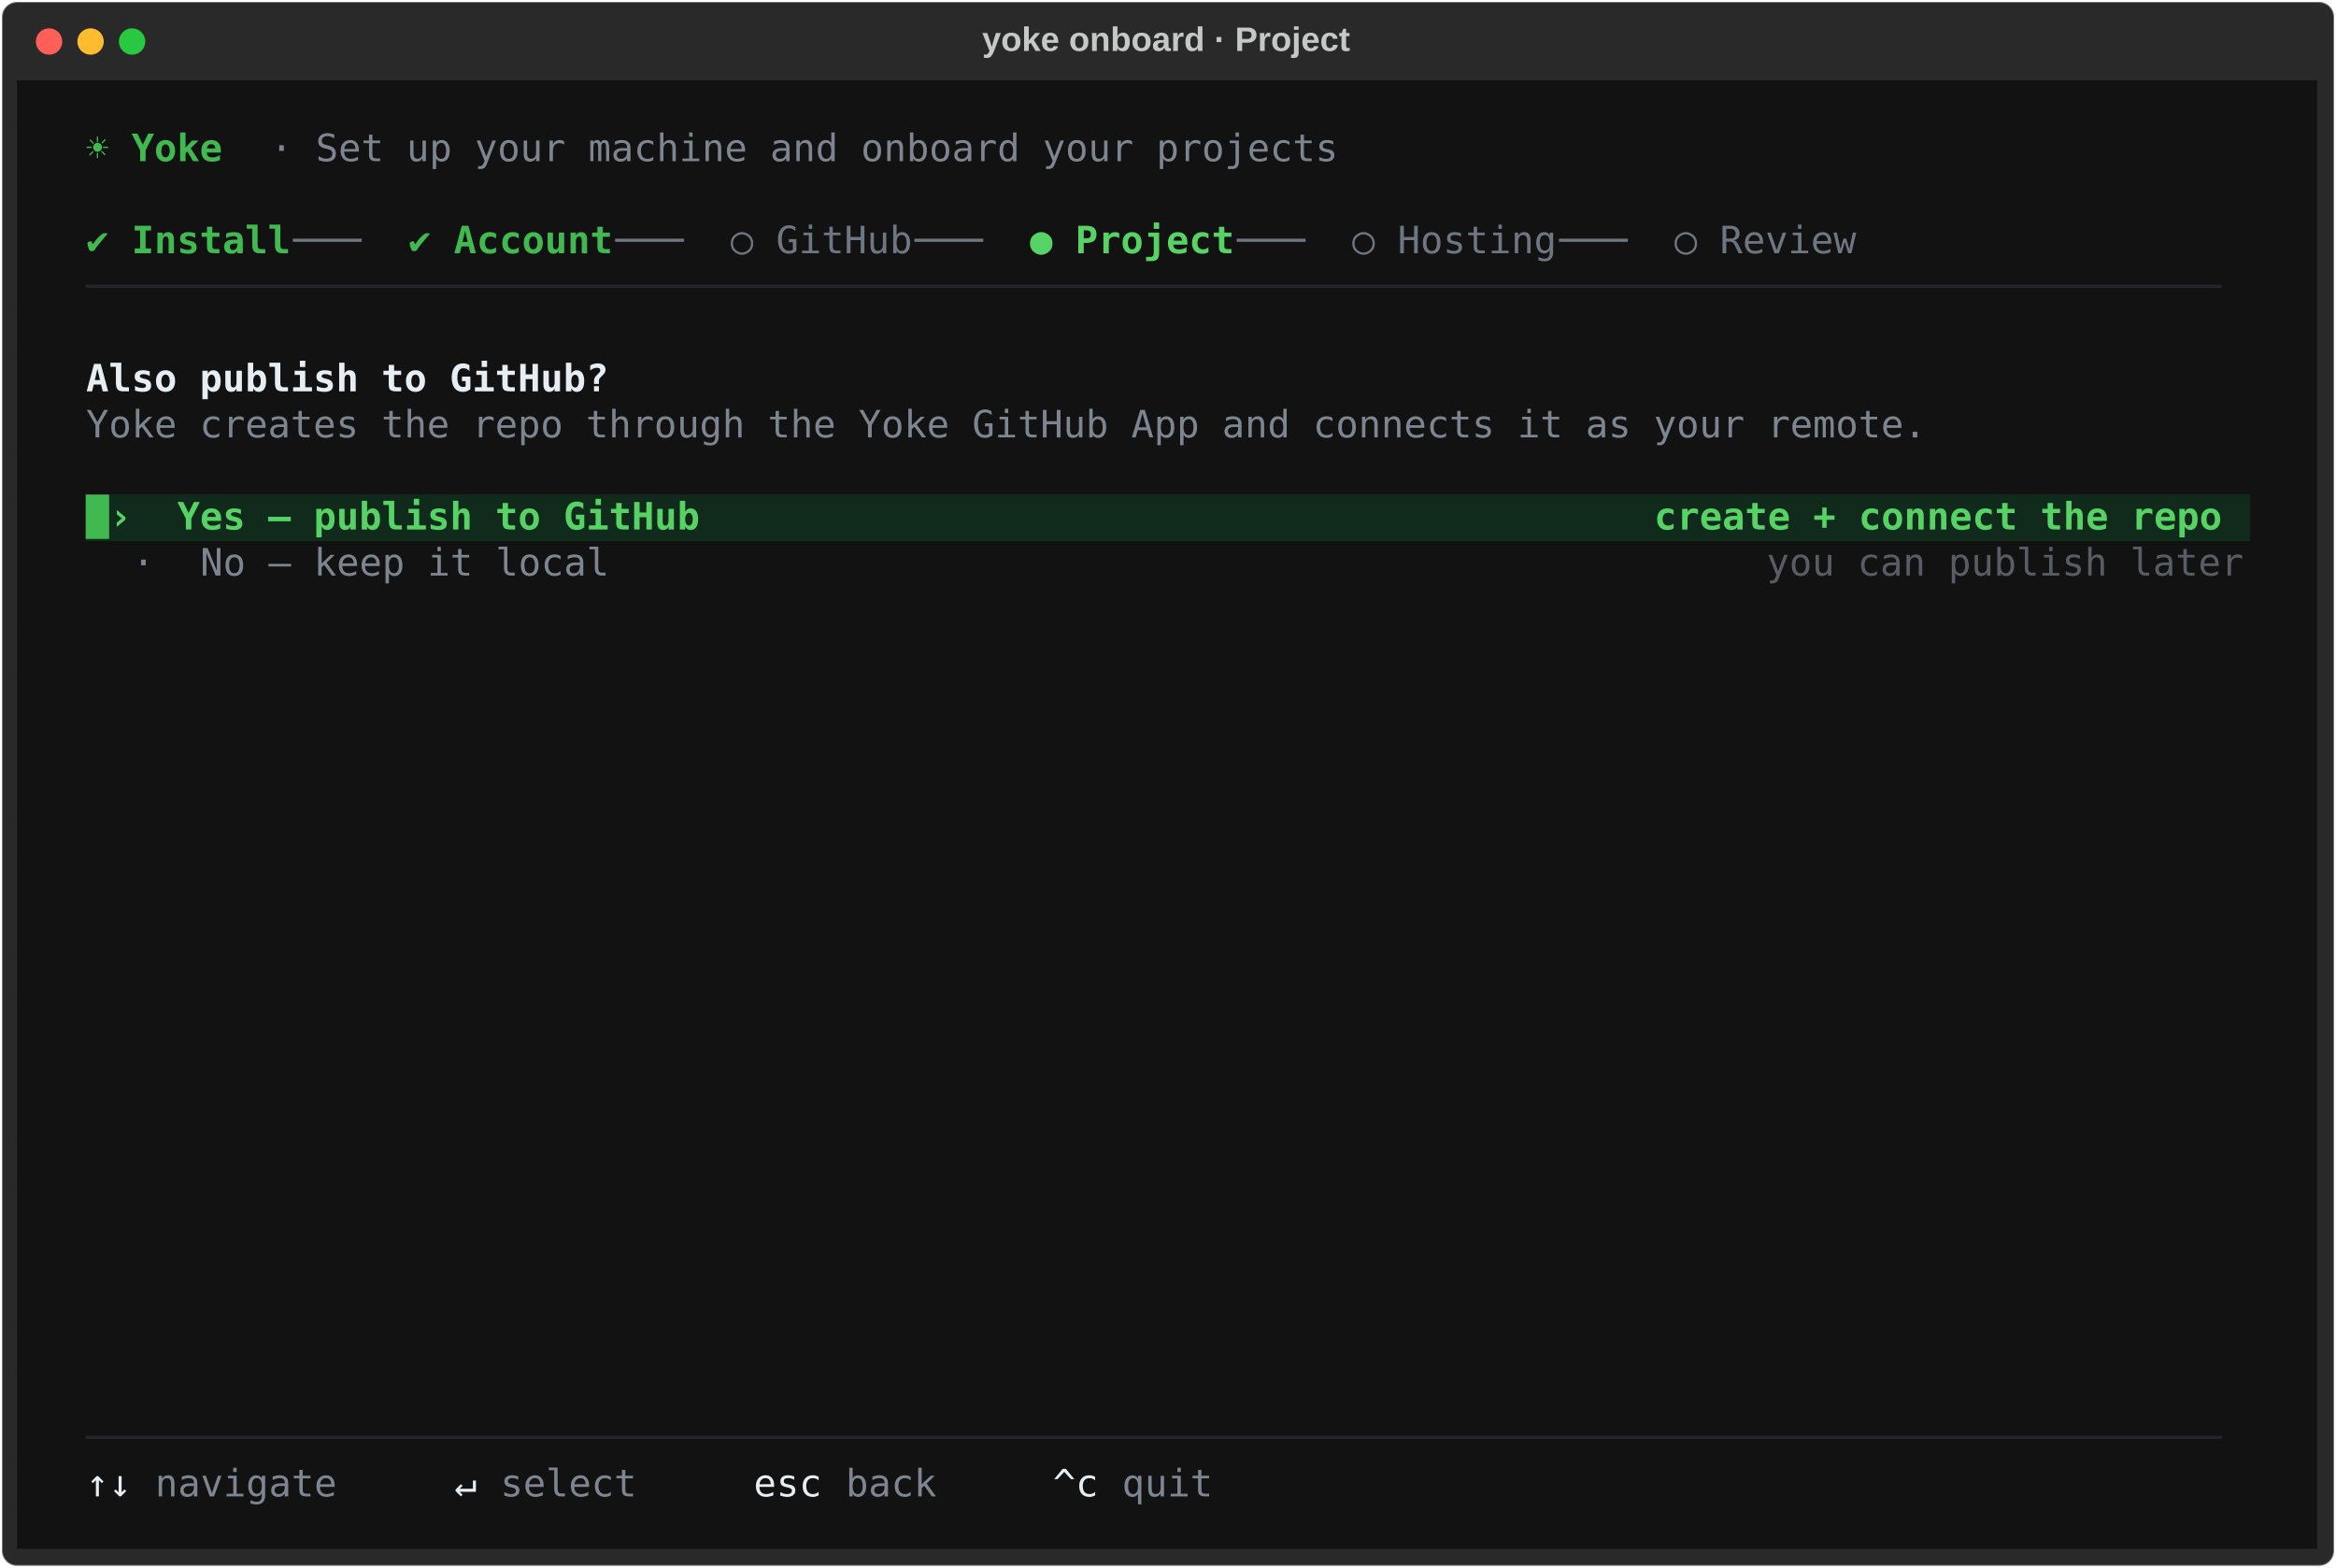
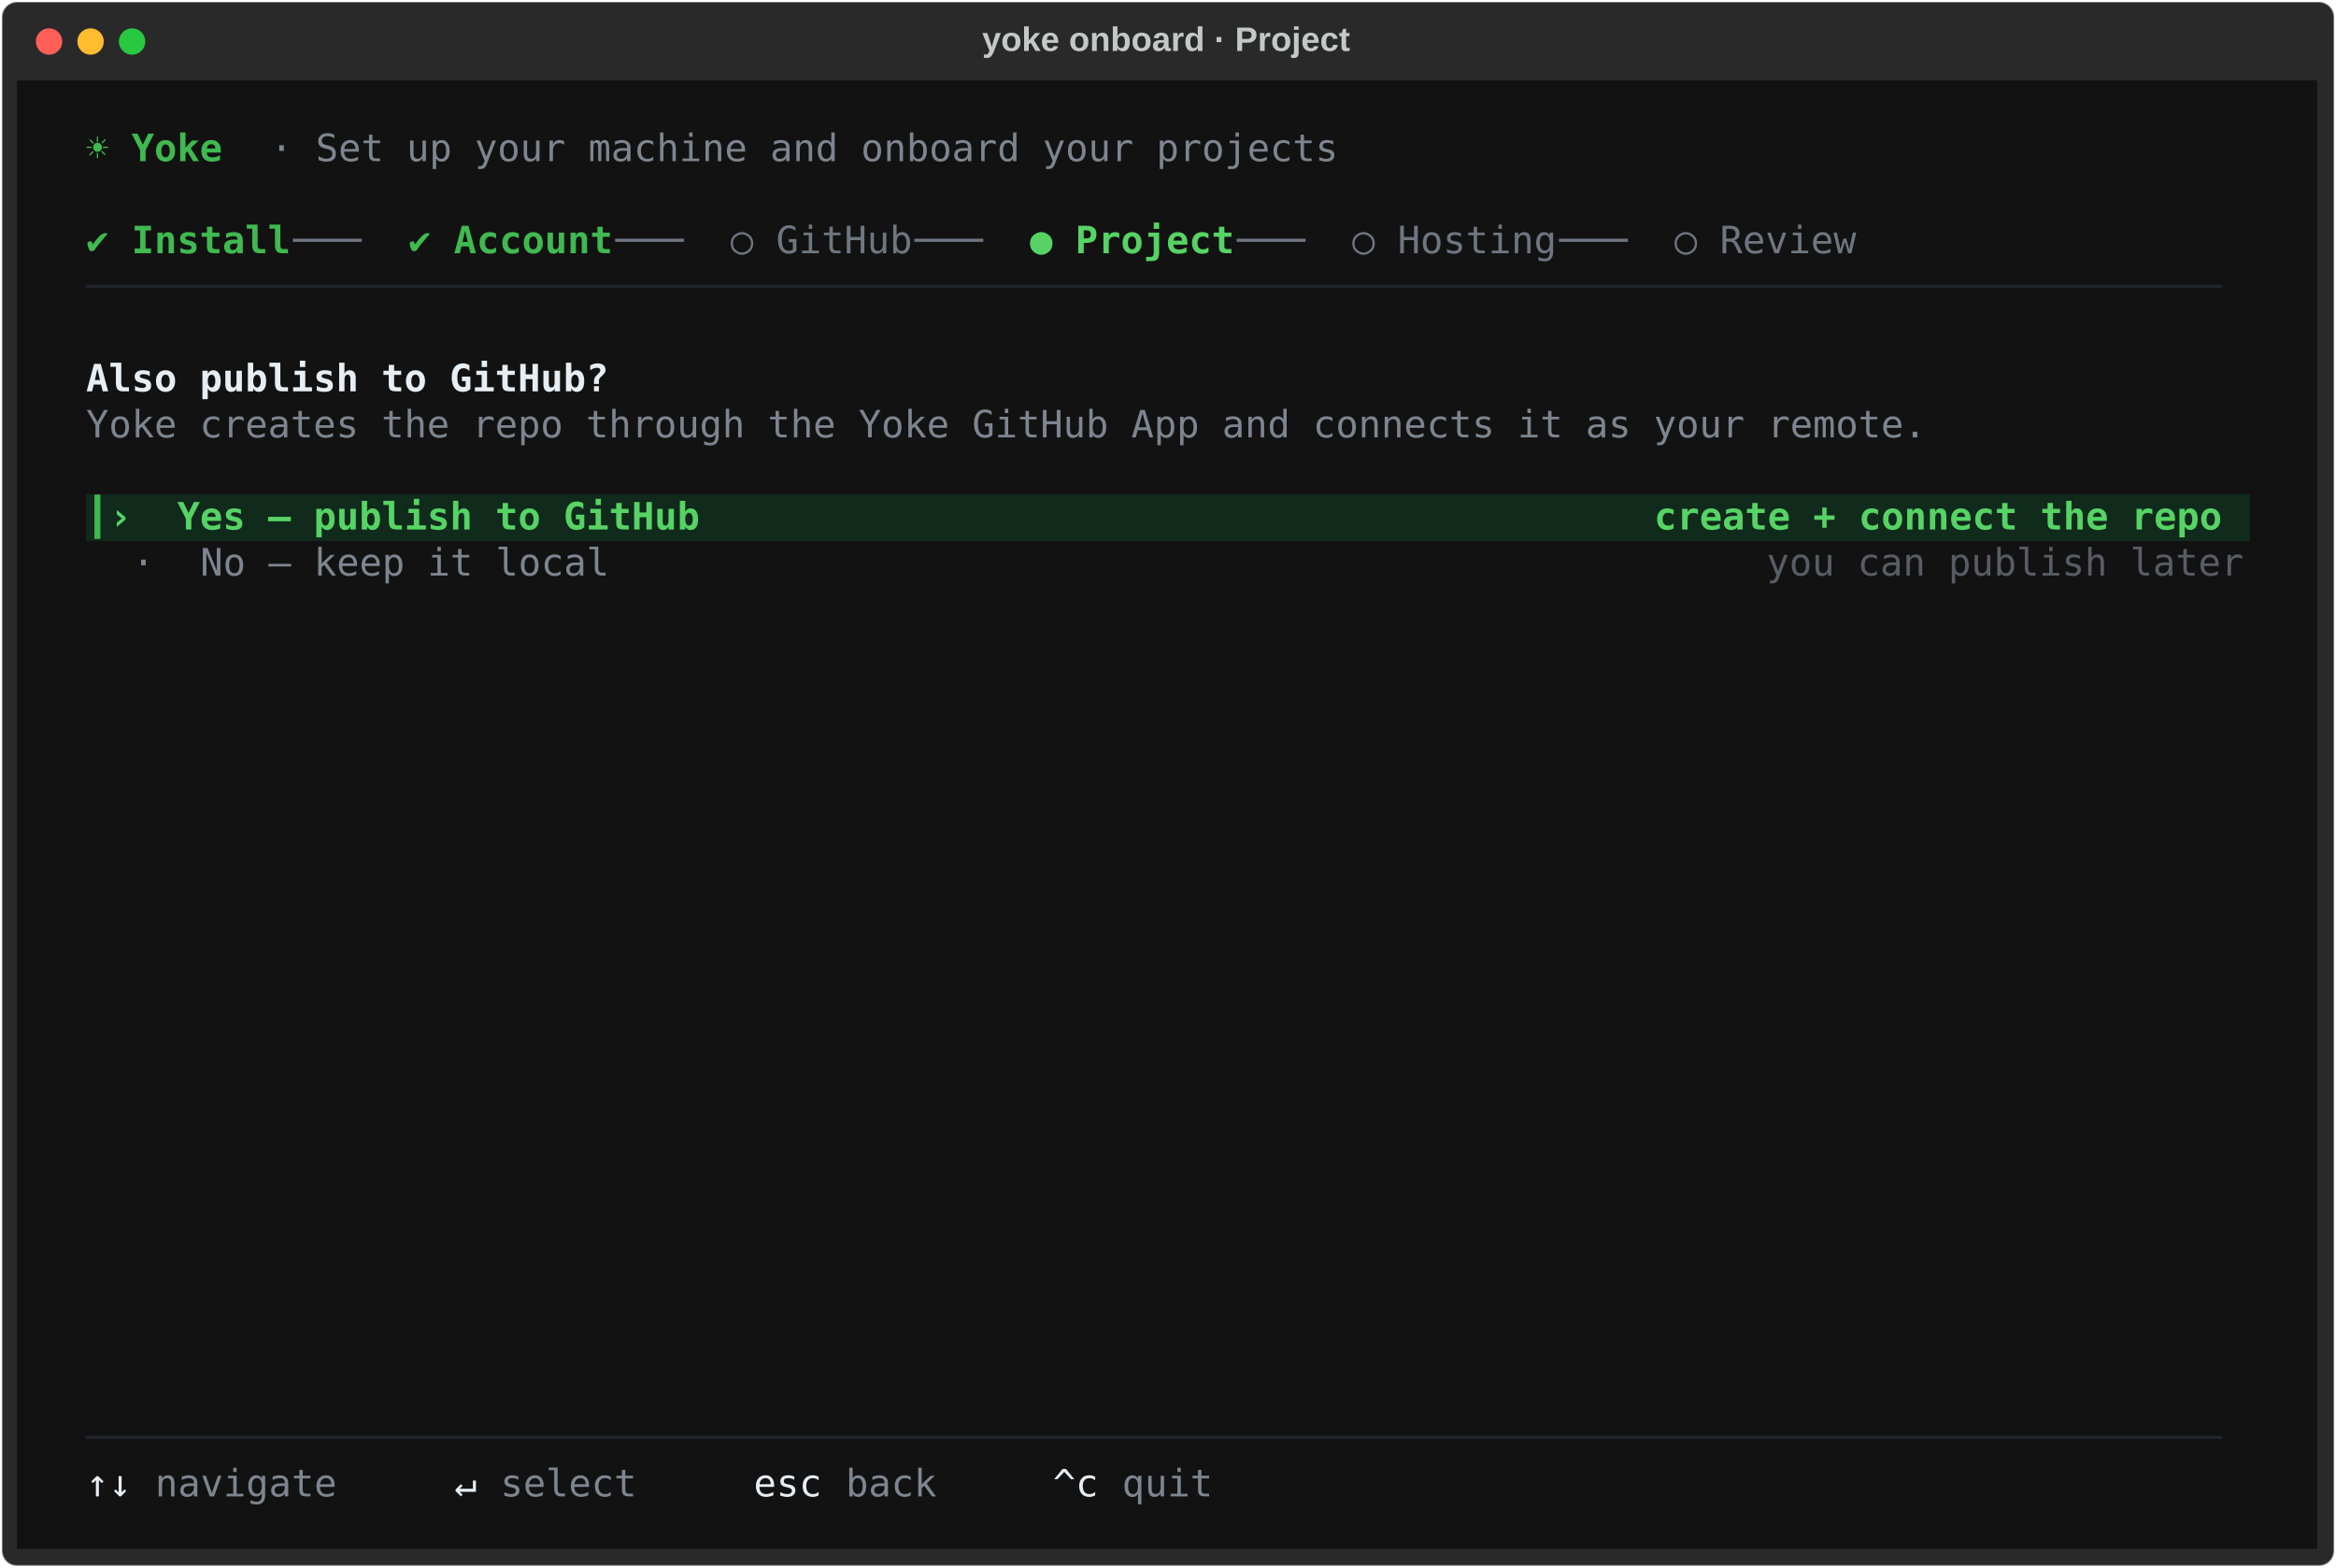
<svg xmlns="http://www.w3.org/2000/svg" class="rich-terminal" viewBox="0 0 1238 830.8">
  <style>

    @font-face {
        font-family: "Fira Code";
        src: local("FiraCode-Regular"),
                url("https://cdnjs.cloudflare.com/ajax/libs/firacode/{{VERSION}}/woff2/FiraCode-Regular.woff2") format("woff2"),
                url("https://cdnjs.cloudflare.com/ajax/libs/firacode/{{VERSION}}/woff/FiraCode-Regular.woff") format("woff");
        font-style: normal;
        font-weight: 400;
    }
    @font-face {
        font-family: "Fira Code";
        src: local("FiraCode-Bold"),
                url("https://cdnjs.cloudflare.com/ajax/libs/firacode/{{VERSION}}/woff2/FiraCode-Bold.woff2") format("woff2"),
                url("https://cdnjs.cloudflare.com/ajax/libs/firacode/{{VERSION}}/woff/FiraCode-Bold.woff") format("woff");
        font-style: bold;
        font-weight: 700;
    }

    .terminal-YOKE-matrix {
        font-family: Fira Code, monospace;
        font-size: 20px;
        line-height: 24.4px;
        font-variant-east-asian: full-width;
    }

    .terminal-YOKE-title {
        font-size: 18px;
        font-weight: bold;
        font-family: arial;
    }

.terminal-YOKE-r2 { fill: #3fb950;font-weight: bold }
.terminal-YOKE-r3 { fill: #e6edf3 }
.terminal-YOKE-r4 { fill: #7d8590 }
.terminal-YOKE-r5 { fill: #6e7681 }
.terminal-YOKE-r6 { fill: #56d364;font-weight: bold }
.terminal-YOKE-r7 { fill: #21262d }
.terminal-YOKE-r8 { fill: #e6edf3;font-weight: bold }
.terminal-YOKE-r9 { fill: #3fb950 }
.terminal-YOKE-r11 { fill: #585d65 }
    </style>
  <defs>
    <clipPath id="terminal-YOKE-clip-terminal">
      <rect x="0" y="0" width="1219.0" height="779.8" />
    </clipPath>
    <clipPath id="terminal-YOKE-line-0">
      <rect x="0" y="1.5" width="1220" height="24.65" />
    </clipPath>
    <clipPath id="terminal-YOKE-line-1">
      <rect x="0" y="25.9" width="1220" height="24.65" />
    </clipPath>
    <clipPath id="terminal-YOKE-line-2">
      <rect x="0" y="50.3" width="1220" height="24.65" />
    </clipPath>
    <clipPath id="terminal-YOKE-line-3">
      <rect x="0" y="74.7" width="1220" height="24.65" />
    </clipPath>
    <clipPath id="terminal-YOKE-line-4">
      <rect x="0" y="99.1" width="1220" height="24.65" />
    </clipPath>
    <clipPath id="terminal-YOKE-line-5">
      <rect x="0" y="123.5" width="1220" height="24.65" />
    </clipPath>
    <clipPath id="terminal-YOKE-line-6">
      <rect x="0" y="147.9" width="1220" height="24.65" />
    </clipPath>
    <clipPath id="terminal-YOKE-line-7">
      <rect x="0" y="172.3" width="1220" height="24.65" />
    </clipPath>
    <clipPath id="terminal-YOKE-line-8">
      <rect x="0" y="196.7" width="1220" height="24.65" />
    </clipPath>
    <clipPath id="terminal-YOKE-line-9">
      <rect x="0" y="221.1" width="1220" height="24.65" />
    </clipPath>
    <clipPath id="terminal-YOKE-line-10">
      <rect x="0" y="245.5" width="1220" height="24.65" />
    </clipPath>
    <clipPath id="terminal-YOKE-line-11">
      <rect x="0" y="269.9" width="1220" height="24.65" />
    </clipPath>
    <clipPath id="terminal-YOKE-line-12">
      <rect x="0" y="294.3" width="1220" height="24.65" />
    </clipPath>
    <clipPath id="terminal-YOKE-line-13">
      <rect x="0" y="318.7" width="1220" height="24.65" />
    </clipPath>
    <clipPath id="terminal-YOKE-line-14">
      <rect x="0" y="343.1" width="1220" height="24.65" />
    </clipPath>
    <clipPath id="terminal-YOKE-line-15">
      <rect x="0" y="367.5" width="1220" height="24.65" />
    </clipPath>
    <clipPath id="terminal-YOKE-line-16">
      <rect x="0" y="391.9" width="1220" height="24.65" />
    </clipPath>
    <clipPath id="terminal-YOKE-line-17">
      <rect x="0" y="416.3" width="1220" height="24.65" />
    </clipPath>
    <clipPath id="terminal-YOKE-line-18">
      <rect x="0" y="440.7" width="1220" height="24.65" />
    </clipPath>
    <clipPath id="terminal-YOKE-line-19">
      <rect x="0" y="465.1" width="1220" height="24.65" />
    </clipPath>
    <clipPath id="terminal-YOKE-line-20">
      <rect x="0" y="489.5" width="1220" height="24.65" />
    </clipPath>
    <clipPath id="terminal-YOKE-line-21">
      <rect x="0" y="513.9" width="1220" height="24.65" />
    </clipPath>
    <clipPath id="terminal-YOKE-line-22">
      <rect x="0" y="538.3" width="1220" height="24.65" />
    </clipPath>
    <clipPath id="terminal-YOKE-line-23">
      <rect x="0" y="562.7" width="1220" height="24.65" />
    </clipPath>
    <clipPath id="terminal-YOKE-line-24">
      <rect x="0" y="587.1" width="1220" height="24.65" />
    </clipPath>
    <clipPath id="terminal-YOKE-line-25">
      <rect x="0" y="611.5" width="1220" height="24.65" />
    </clipPath>
    <clipPath id="terminal-YOKE-line-26">
      <rect x="0" y="635.9" width="1220" height="24.65" />
    </clipPath>
    <clipPath id="terminal-YOKE-line-27">
      <rect x="0" y="660.3" width="1220" height="24.65" />
    </clipPath>
    <clipPath id="terminal-YOKE-line-28">
      <rect x="0" y="684.7" width="1220" height="24.65" />
    </clipPath>
    <clipPath id="terminal-YOKE-line-29">
      <rect x="0" y="709.1" width="1220" height="24.65" />
    </clipPath>
    <clipPath id="terminal-YOKE-line-30">
      <rect x="0" y="733.5" width="1220" height="24.65" />
    </clipPath>
  </defs>
  <rect fill="#292929" stroke="rgba(255,255,255,0.35)" stroke-width="1" x="1" y="1" width="1236" height="828.8" rx="8" />
  <text class="terminal-YOKE-title" fill="#c5c8c6" text-anchor="middle" x="618" y="27">yoke onboard · Project</text>
  <g transform="translate(26,22)">
    <circle cx="0" cy="0" r="7" fill="#ff5f57" />
    <circle cx="22" cy="0" r="7" fill="#febc2e" />
    <circle cx="44" cy="0" r="7" fill="#28c840" />
  </g>
  <g transform="translate(9, 41)" clip-path="url(#terminal-YOKE-clip-terminal)">
    <rect fill="#121212" x="0" y="1.5" width="1220" height="24.65" shape-rendering="crispEdges" />
    <rect fill="#121212" x="0" y="25.9" width="36.6" height="24.65" shape-rendering="crispEdges" />
    <rect fill="#121212" x="36.6" y="25.9" width="73.2" height="24.65" shape-rendering="crispEdges" />
    <rect fill="#121212" x="109.8" y="25.9" width="24.4" height="24.65" shape-rendering="crispEdges" />
    <rect fill="#121212" x="134.2" y="25.9" width="573.4" height="24.65" shape-rendering="crispEdges" />
    <rect fill="#121212" x="707.6" y="25.9" width="512.4" height="24.65" shape-rendering="crispEdges" />
    <rect fill="#121212" x="0" y="50.3" width="1220" height="24.65" shape-rendering="crispEdges" />
    <rect fill="#121212" x="0" y="74.7" width="36.6" height="24.65" shape-rendering="crispEdges" />
    <rect fill="#121212" x="36.6" y="74.7" width="109.8" height="24.65" shape-rendering="crispEdges" />
    <rect fill="#121212" x="146.4" y="74.7" width="61" height="24.65" shape-rendering="crispEdges" />
    <rect fill="#121212" x="207.4" y="74.7" width="109.8" height="24.65" shape-rendering="crispEdges" />
    <rect fill="#121212" x="317.2" y="74.7" width="61" height="24.65" shape-rendering="crispEdges" />
    <rect fill="#121212" x="378.2" y="74.7" width="97.6" height="24.65" shape-rendering="crispEdges" />
    <rect fill="#121212" x="475.8" y="74.7" width="61" height="24.65" shape-rendering="crispEdges" />
    <rect fill="#121212" x="536.8" y="74.7" width="109.8" height="24.65" shape-rendering="crispEdges" />
    <rect fill="#121212" x="646.6" y="74.7" width="61" height="24.65" shape-rendering="crispEdges" />
    <rect fill="#121212" x="707.6" y="74.7" width="109.8" height="24.65" shape-rendering="crispEdges" />
    <rect fill="#121212" x="817.4" y="74.7" width="61" height="24.65" shape-rendering="crispEdges" />
    <rect fill="#121212" x="878.4" y="74.7" width="97.6" height="24.65" shape-rendering="crispEdges" />
    <rect fill="#121212" x="976" y="74.7" width="244" height="24.65" shape-rendering="crispEdges" />
    <rect fill="#121212" x="0" y="99.1" width="36.6" height="24.65" shape-rendering="crispEdges" />
    <rect fill="#121212" x="36.6" y="99.1" width="1146.8" height="24.65" shape-rendering="crispEdges" />
    <rect fill="#121212" x="1183.4" y="99.1" width="36.6" height="24.65" shape-rendering="crispEdges" />
    <rect fill="#121212" x="0" y="123.5" width="1220" height="24.65" shape-rendering="crispEdges" />
    <rect fill="#121212" x="0" y="147.9" width="36.6" height="24.65" shape-rendering="crispEdges" />
    <rect fill="#121212" x="36.6" y="147.9" width="280.6" height="24.65" shape-rendering="crispEdges" />
    <rect fill="#121212" x="317.2" y="147.9" width="902.8" height="24.65" shape-rendering="crispEdges" />
    <rect fill="#121212" x="0" y="172.3" width="36.6" height="24.65" shape-rendering="crispEdges" />
    <rect fill="#121212" x="36.6" y="172.3" width="988.2" height="24.65" shape-rendering="crispEdges" />
    <rect fill="#121212" x="1024.8" y="172.3" width="158.6" height="24.65" shape-rendering="crispEdges" />
    <rect fill="#121212" x="1183.4" y="172.3" width="36.6" height="24.65" shape-rendering="crispEdges" />
    <rect fill="#121212" x="0" y="196.7" width="36.6" height="24.65" shape-rendering="crispEdges" />
    <rect fill="#121212" x="36.6" y="196.7" width="0" height="24.65" shape-rendering="crispEdges" />
    <rect fill="#121212" x="36.6" y="196.7" width="1183.4" height="24.65" shape-rendering="crispEdges" />
    <rect fill="#121212" x="0" y="221.1" width="36.6" height="24.65" shape-rendering="crispEdges" />
    <rect fill="#102a1c" x="36.6" y="221.1" width="12.2" height="24.65" shape-rendering="crispEdges" />
    <rect fill="#102a1c" x="48.8" y="221.1" width="1134.6" height="24.65" shape-rendering="crispEdges" />
    <rect fill="#121212" x="1183.4" y="221.1" width="36.6" height="24.65" shape-rendering="crispEdges" />
    <rect fill="#121212" x="0" y="245.5" width="36.6" height="24.65" shape-rendering="crispEdges" />
    <rect fill="#121212" x="36.6" y="245.5" width="12.2" height="24.65" shape-rendering="crispEdges" />
    <rect fill="#121212" x="48.8" y="245.5" width="12.2" height="24.65" shape-rendering="crispEdges" />
    <rect fill="#121212" x="61" y="245.5" width="866.2" height="24.65" shape-rendering="crispEdges" />
    <rect fill="#121212" x="927.2" y="245.5" width="256.2" height="24.65" shape-rendering="crispEdges" />
    <rect fill="#121212" x="1183.4" y="245.5" width="36.6" height="24.65" shape-rendering="crispEdges" />
    <rect fill="#121212" x="0" y="269.9" width="36.6" height="24.65" shape-rendering="crispEdges" />
    <rect fill="#121212" x="36.6" y="269.9" width="1183.4" height="24.65" shape-rendering="crispEdges" />
    <rect fill="#121212" x="0" y="294.3" width="36.6" height="24.65" shape-rendering="crispEdges" />
    <rect fill="#121212" x="36.6" y="294.3" width="1183.4" height="24.65" shape-rendering="crispEdges" />
    <rect fill="#121212" x="0" y="318.7" width="36.6" height="24.65" shape-rendering="crispEdges" />
    <rect fill="#121212" x="36.6" y="318.7" width="1183.4" height="24.65" shape-rendering="crispEdges" />
    <rect fill="#121212" x="0" y="343.1" width="36.6" height="24.65" shape-rendering="crispEdges" />
    <rect fill="#121212" x="36.6" y="343.1" width="1183.4" height="24.65" shape-rendering="crispEdges" />
    <rect fill="#121212" x="0" y="367.5" width="36.6" height="24.65" shape-rendering="crispEdges" />
    <rect fill="#121212" x="36.6" y="367.5" width="1183.4" height="24.65" shape-rendering="crispEdges" />
    <rect fill="#121212" x="0" y="391.9" width="36.6" height="24.65" shape-rendering="crispEdges" />
    <rect fill="#121212" x="36.6" y="391.9" width="1183.4" height="24.65" shape-rendering="crispEdges" />
    <rect fill="#121212" x="0" y="416.3" width="36.6" height="24.65" shape-rendering="crispEdges" />
    <rect fill="#121212" x="36.6" y="416.3" width="1183.4" height="24.65" shape-rendering="crispEdges" />
    <rect fill="#121212" x="0" y="440.7" width="36.6" height="24.65" shape-rendering="crispEdges" />
    <rect fill="#121212" x="36.6" y="440.7" width="1183.4" height="24.65" shape-rendering="crispEdges" />
    <rect fill="#121212" x="0" y="465.1" width="36.6" height="24.65" shape-rendering="crispEdges" />
    <rect fill="#121212" x="36.6" y="465.1" width="1183.4" height="24.65" shape-rendering="crispEdges" />
    <rect fill="#121212" x="0" y="489.5" width="36.6" height="24.65" shape-rendering="crispEdges" />
    <rect fill="#121212" x="36.6" y="489.5" width="1183.4" height="24.65" shape-rendering="crispEdges" />
    <rect fill="#121212" x="0" y="513.9" width="36.6" height="24.65" shape-rendering="crispEdges" />
    <rect fill="#121212" x="36.6" y="513.9" width="1183.4" height="24.65" shape-rendering="crispEdges" />
    <rect fill="#121212" x="0" y="538.3" width="36.6" height="24.65" shape-rendering="crispEdges" />
    <rect fill="#121212" x="36.6" y="538.3" width="1183.4" height="24.65" shape-rendering="crispEdges" />
    <rect fill="#121212" x="0" y="562.7" width="36.6" height="24.65" shape-rendering="crispEdges" />
    <rect fill="#121212" x="36.6" y="562.7" width="1183.4" height="24.65" shape-rendering="crispEdges" />
    <rect fill="#121212" x="0" y="587.1" width="36.6" height="24.65" shape-rendering="crispEdges" />
    <rect fill="#121212" x="36.6" y="587.1" width="1183.4" height="24.65" shape-rendering="crispEdges" />
    <rect fill="#121212" x="0" y="611.5" width="36.6" height="24.65" shape-rendering="crispEdges" />
    <rect fill="#121212" x="36.6" y="611.5" width="1183.4" height="24.65" shape-rendering="crispEdges" />
    <rect fill="#121212" x="0" y="635.9" width="36.6" height="24.65" shape-rendering="crispEdges" />
    <rect fill="#121212" x="36.6" y="635.9" width="1183.4" height="24.65" shape-rendering="crispEdges" />
    <rect fill="#121212" x="0" y="660.3" width="36.6" height="24.65" shape-rendering="crispEdges" />
    <rect fill="#121212" x="36.6" y="660.3" width="1183.4" height="24.65" shape-rendering="crispEdges" />
    <rect fill="#121212" x="0" y="684.7" width="36.6" height="24.65" shape-rendering="crispEdges" />
    <rect fill="#121212" x="36.6" y="684.7" width="1183.4" height="24.65" shape-rendering="crispEdges" />
    <rect fill="#121212" x="0" y="709.1" width="36.6" height="24.65" shape-rendering="crispEdges" />
    <rect fill="#121212" x="36.6" y="709.1" width="1146.8" height="24.65" shape-rendering="crispEdges" />
    <rect fill="#121212" x="1183.4" y="709.1" width="36.6" height="24.65" shape-rendering="crispEdges" />
    <rect fill="#121212" x="0" y="733.5" width="36.6" height="24.65" shape-rendering="crispEdges" />
    <rect fill="#121212" x="36.6" y="733.5" width="24.4" height="24.65" shape-rendering="crispEdges" />
    <rect fill="#121212" x="61" y="733.5" width="12.2" height="24.65" shape-rendering="crispEdges" />
    <rect fill="#121212" x="73.2" y="733.5" width="97.6" height="24.65" shape-rendering="crispEdges" />
    <rect fill="#121212" x="170.8" y="733.5" width="61" height="24.65" shape-rendering="crispEdges" />
    <rect fill="#121212" x="231.8" y="733.5" width="12.2" height="24.65" shape-rendering="crispEdges" />
    <rect fill="#121212" x="244" y="733.5" width="12.2" height="24.65" shape-rendering="crispEdges" />
    <rect fill="#121212" x="256.2" y="733.5" width="73.2" height="24.65" shape-rendering="crispEdges" />
    <rect fill="#121212" x="329.4" y="733.5" width="61" height="24.65" shape-rendering="crispEdges" />
    <rect fill="#121212" x="390.4" y="733.5" width="36.6" height="24.65" shape-rendering="crispEdges" />
    <rect fill="#121212" x="427" y="733.5" width="12.2" height="24.65" shape-rendering="crispEdges" />
    <rect fill="#121212" x="439.2" y="733.5" width="48.8" height="24.65" shape-rendering="crispEdges" />
    <rect fill="#121212" x="488" y="733.5" width="61" height="24.65" shape-rendering="crispEdges" />
    <rect fill="#121212" x="549" y="733.5" width="24.4" height="24.65" shape-rendering="crispEdges" />
    <rect fill="#121212" x="573.4" y="733.5" width="12.2" height="24.65" shape-rendering="crispEdges" />
    <rect fill="#121212" x="585.6" y="733.5" width="48.8" height="24.65" shape-rendering="crispEdges" />
    <rect fill="#121212" x="634.4" y="733.5" width="585.6" height="24.65" shape-rendering="crispEdges" />
    <rect fill="#121212" x="0" y="757.9" width="1220" height="24.65" shape-rendering="crispEdges" />
    <g class="terminal-YOKE-matrix">
      <text class="terminal-YOKE-r2" x="36.6" y="44.4" textLength="73.2" clip-path="url(#terminal-YOKE-line-1)">☀ Yoke</text>
      <text class="terminal-YOKE-r4" x="134.2" y="44.4" textLength="573.4" clip-path="url(#terminal-YOKE-line-1)">· Set up your machine and onboard your projects</text>
      <text class="terminal-YOKE-r2" x="36.6" y="93.2" textLength="109.8" clip-path="url(#terminal-YOKE-line-3)">✔ Install</text>
      <text class="terminal-YOKE-r5" x="146.4" y="93.2" textLength="61" clip-path="url(#terminal-YOKE-line-3)"> ─── </text>
      <text class="terminal-YOKE-r2" x="207.4" y="93.2" textLength="109.8" clip-path="url(#terminal-YOKE-line-3)">✔ Account</text>
      <text class="terminal-YOKE-r5" x="317.2" y="93.2" textLength="61" clip-path="url(#terminal-YOKE-line-3)"> ─── </text>
      <text class="terminal-YOKE-r5" x="378.2" y="93.2" textLength="97.6" clip-path="url(#terminal-YOKE-line-3)">○ GitHub</text>
      <text class="terminal-YOKE-r5" x="475.8" y="93.2" textLength="61" clip-path="url(#terminal-YOKE-line-3)"> ─── </text>
      <text class="terminal-YOKE-r6" x="536.8" y="93.2" textLength="109.8" clip-path="url(#terminal-YOKE-line-3)">● Project</text>
      <text class="terminal-YOKE-r5" x="646.6" y="93.2" textLength="61" clip-path="url(#terminal-YOKE-line-3)"> ─── </text>
      <text class="terminal-YOKE-r5" x="707.6" y="93.2" textLength="109.8" clip-path="url(#terminal-YOKE-line-3)">○ Hosting</text>
      <text class="terminal-YOKE-r5" x="817.4" y="93.2" textLength="61" clip-path="url(#terminal-YOKE-line-3)"> ─── </text>
      <text class="terminal-YOKE-r5" x="878.4" y="93.2" textLength="97.6" clip-path="url(#terminal-YOKE-line-3)">○ Review</text>
      <text class="terminal-YOKE-r7" x="36.6" y="117.6" textLength="1146.8" clip-path="url(#terminal-YOKE-line-4)">──────────────────────────────────────────────────────────────────────────────────────────────</text>
      <text class="terminal-YOKE-r8" x="36.6" y="166.4" textLength="280.6" clip-path="url(#terminal-YOKE-line-6)">Also publish to GitHub?</text>
      <text class="terminal-YOKE-r4" x="36.6" y="190.8" textLength="988.2" clip-path="url(#terminal-YOKE-line-7)">Yoke creates the repo through the Yoke GitHub App and connects it as your remote.</text>
-       <text class="terminal-YOKE-r9" x="36.6" y="239.6" textLength="12.2" clip-path="url(#terminal-YOKE-line-9)">█</text>
+       <text class="terminal-YOKE-r9" x="36.6" y="239.6" textLength="12.2" clip-path="url(#terminal-YOKE-line-9)">┃</text>
      <text class="terminal-YOKE-r6" x="48.8" y="239.6" textLength="1134.6" clip-path="url(#terminal-YOKE-line-9)">›  Yes — publish to GitHub                                          create + connect the repo</text>
      <text class="terminal-YOKE-r4" x="61" y="264" textLength="866.2" clip-path="url(#terminal-YOKE-line-10)">·  No — keep it local                                                  </text>
      <text class="terminal-YOKE-r11" x="927.2" y="264" textLength="256.2" clip-path="url(#terminal-YOKE-line-10)">you can publish later</text>
      <text class="terminal-YOKE-r7" x="36.6" y="727.6" textLength="1146.8" clip-path="url(#terminal-YOKE-line-29)">──────────────────────────────────────────────────────────────────────────────────────────────</text>
      <text class="terminal-YOKE-r3" x="36.6" y="752" textLength="24.4" clip-path="url(#terminal-YOKE-line-30)">↑↓</text>
      <text class="terminal-YOKE-r4" x="73.2" y="752" textLength="97.6" clip-path="url(#terminal-YOKE-line-30)">navigate</text>
      <text class="terminal-YOKE-r3" x="231.8" y="752" textLength="12.2" clip-path="url(#terminal-YOKE-line-30)">↵</text>
      <text class="terminal-YOKE-r4" x="256.2" y="752" textLength="73.2" clip-path="url(#terminal-YOKE-line-30)">select</text>
      <text class="terminal-YOKE-r3" x="390.4" y="752" textLength="36.6" clip-path="url(#terminal-YOKE-line-30)">esc</text>
      <text class="terminal-YOKE-r4" x="439.2" y="752" textLength="48.8" clip-path="url(#terminal-YOKE-line-30)">back</text>
      <text class="terminal-YOKE-r3" x="549" y="752" textLength="24.4" clip-path="url(#terminal-YOKE-line-30)">^c</text>
      <text class="terminal-YOKE-r4" x="585.6" y="752" textLength="48.8" clip-path="url(#terminal-YOKE-line-30)">quit</text>
    </g>
  </g>
</svg>
